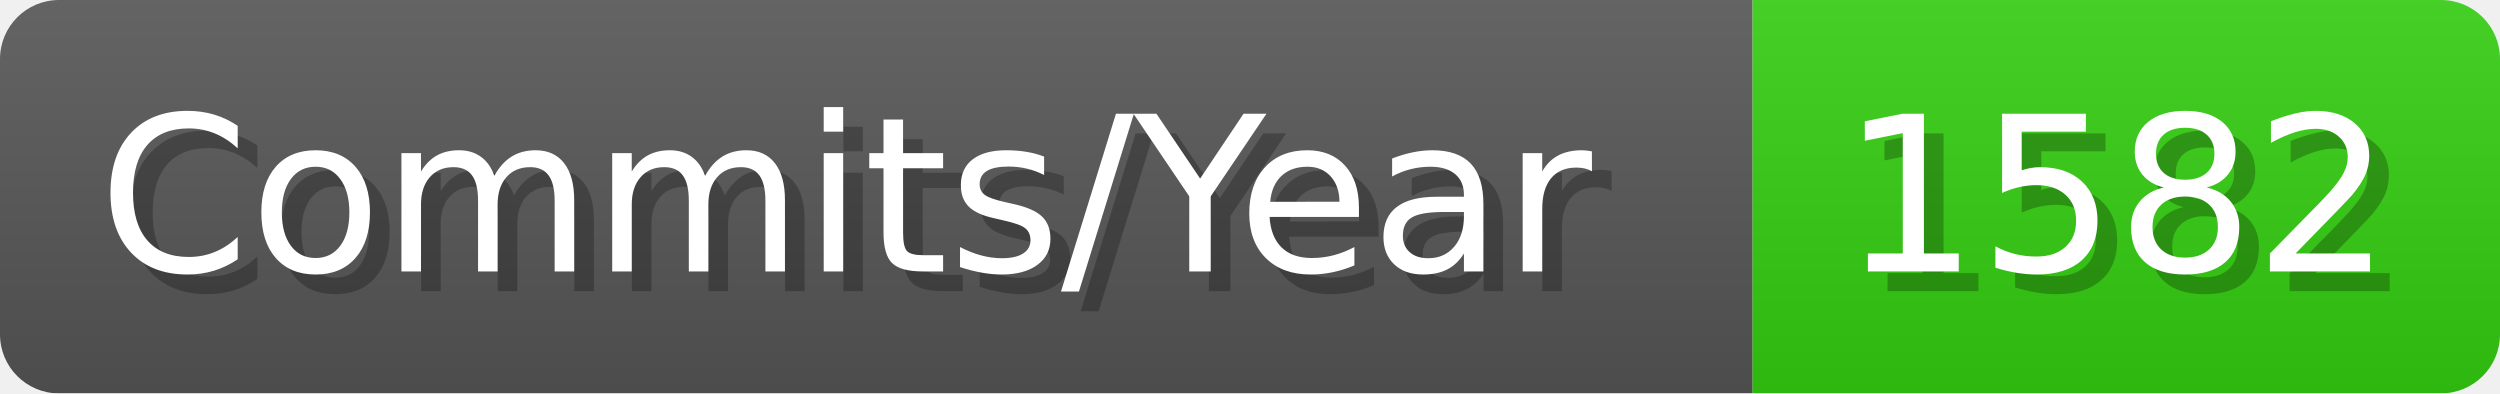
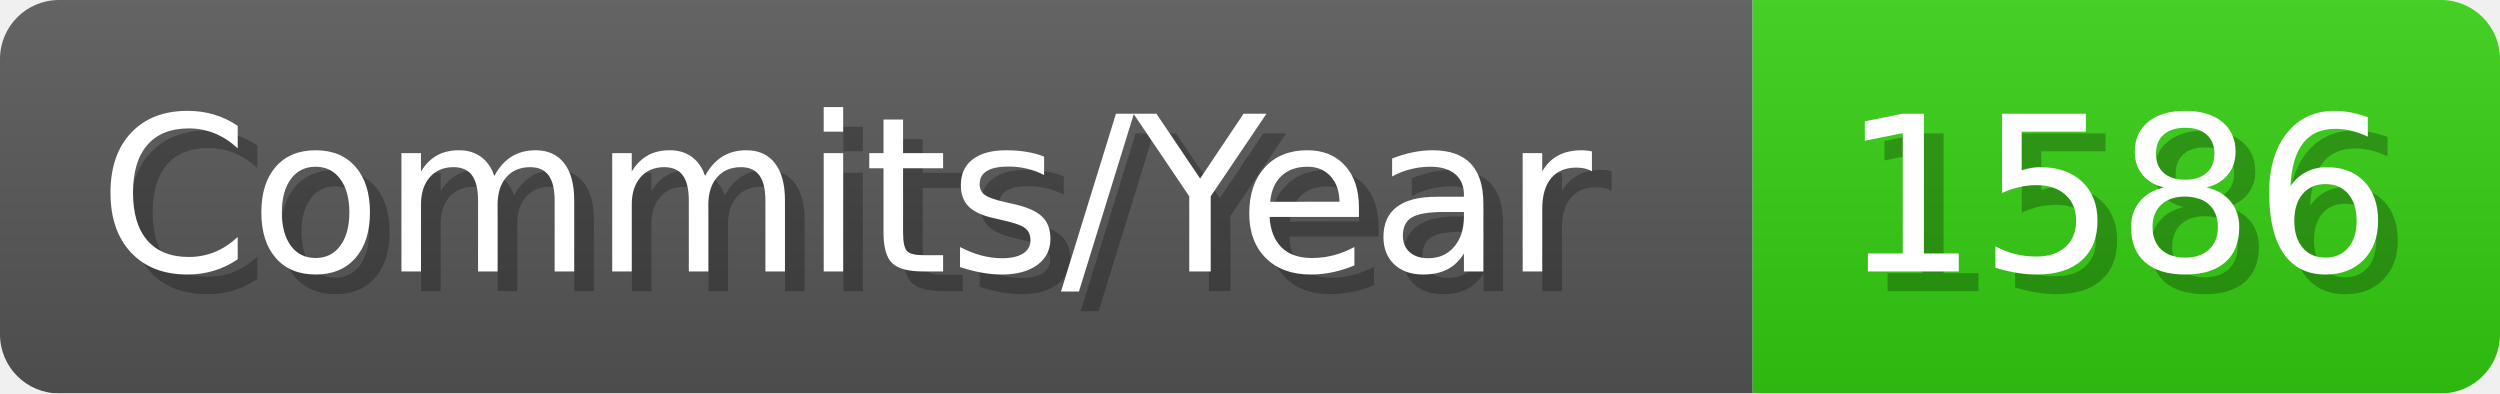
- <svg xmlns="http://www.w3.org/2000/svg" width="127.1" height="20" viewBox="0 0 1271 200" role="img" aria-label="Commits/Year: 1582">
+ <svg xmlns="http://www.w3.org/2000/svg" width="127.1" height="20" viewBox="0 0 1271 200" role="img" aria-label="Commits/Year: 1586">
  <linearGradient id="aUPdi" x2="0" y2="100%">
    <stop offset="0" stop-opacity=".1" stop-color="#EEE" />
    <stop offset="1" stop-opacity=".1" />
  </linearGradient>
  <mask id="WfAiQ">
    <rect width="1271" height="200" rx="30" fill="#FFF" />
  </mask>
  <g mask="url(#WfAiQ)">
    <rect width="891" height="200" fill="#555" />
    <rect width="380" height="200" fill="#3C1" x="891" />
    <rect width="1271" height="200" fill="url(#aUPdi)" />
  </g>
  <g aria-hidden="true" fill="#fff" text-anchor="start" font-family="Verdana,DejaVu Sans,sans-serif" font-size="110">
    <text x="60" y="148" textLength="791" fill="#000" opacity="0.25">Commits/Year</text>
    <text x="50" y="138" textLength="791">Commits/Year</text>
-     <text x="946" y="148" textLength="280" fill="#000" opacity="0.25">1582</text>
-     <text x="936" y="138" textLength="280">1582</text>
+     <text x="946" y="148" textLength="280" fill="#000" opacity="0.25">1586</text>
+     <text x="936" y="138" textLength="280">1586</text>
  </g>
</svg>
